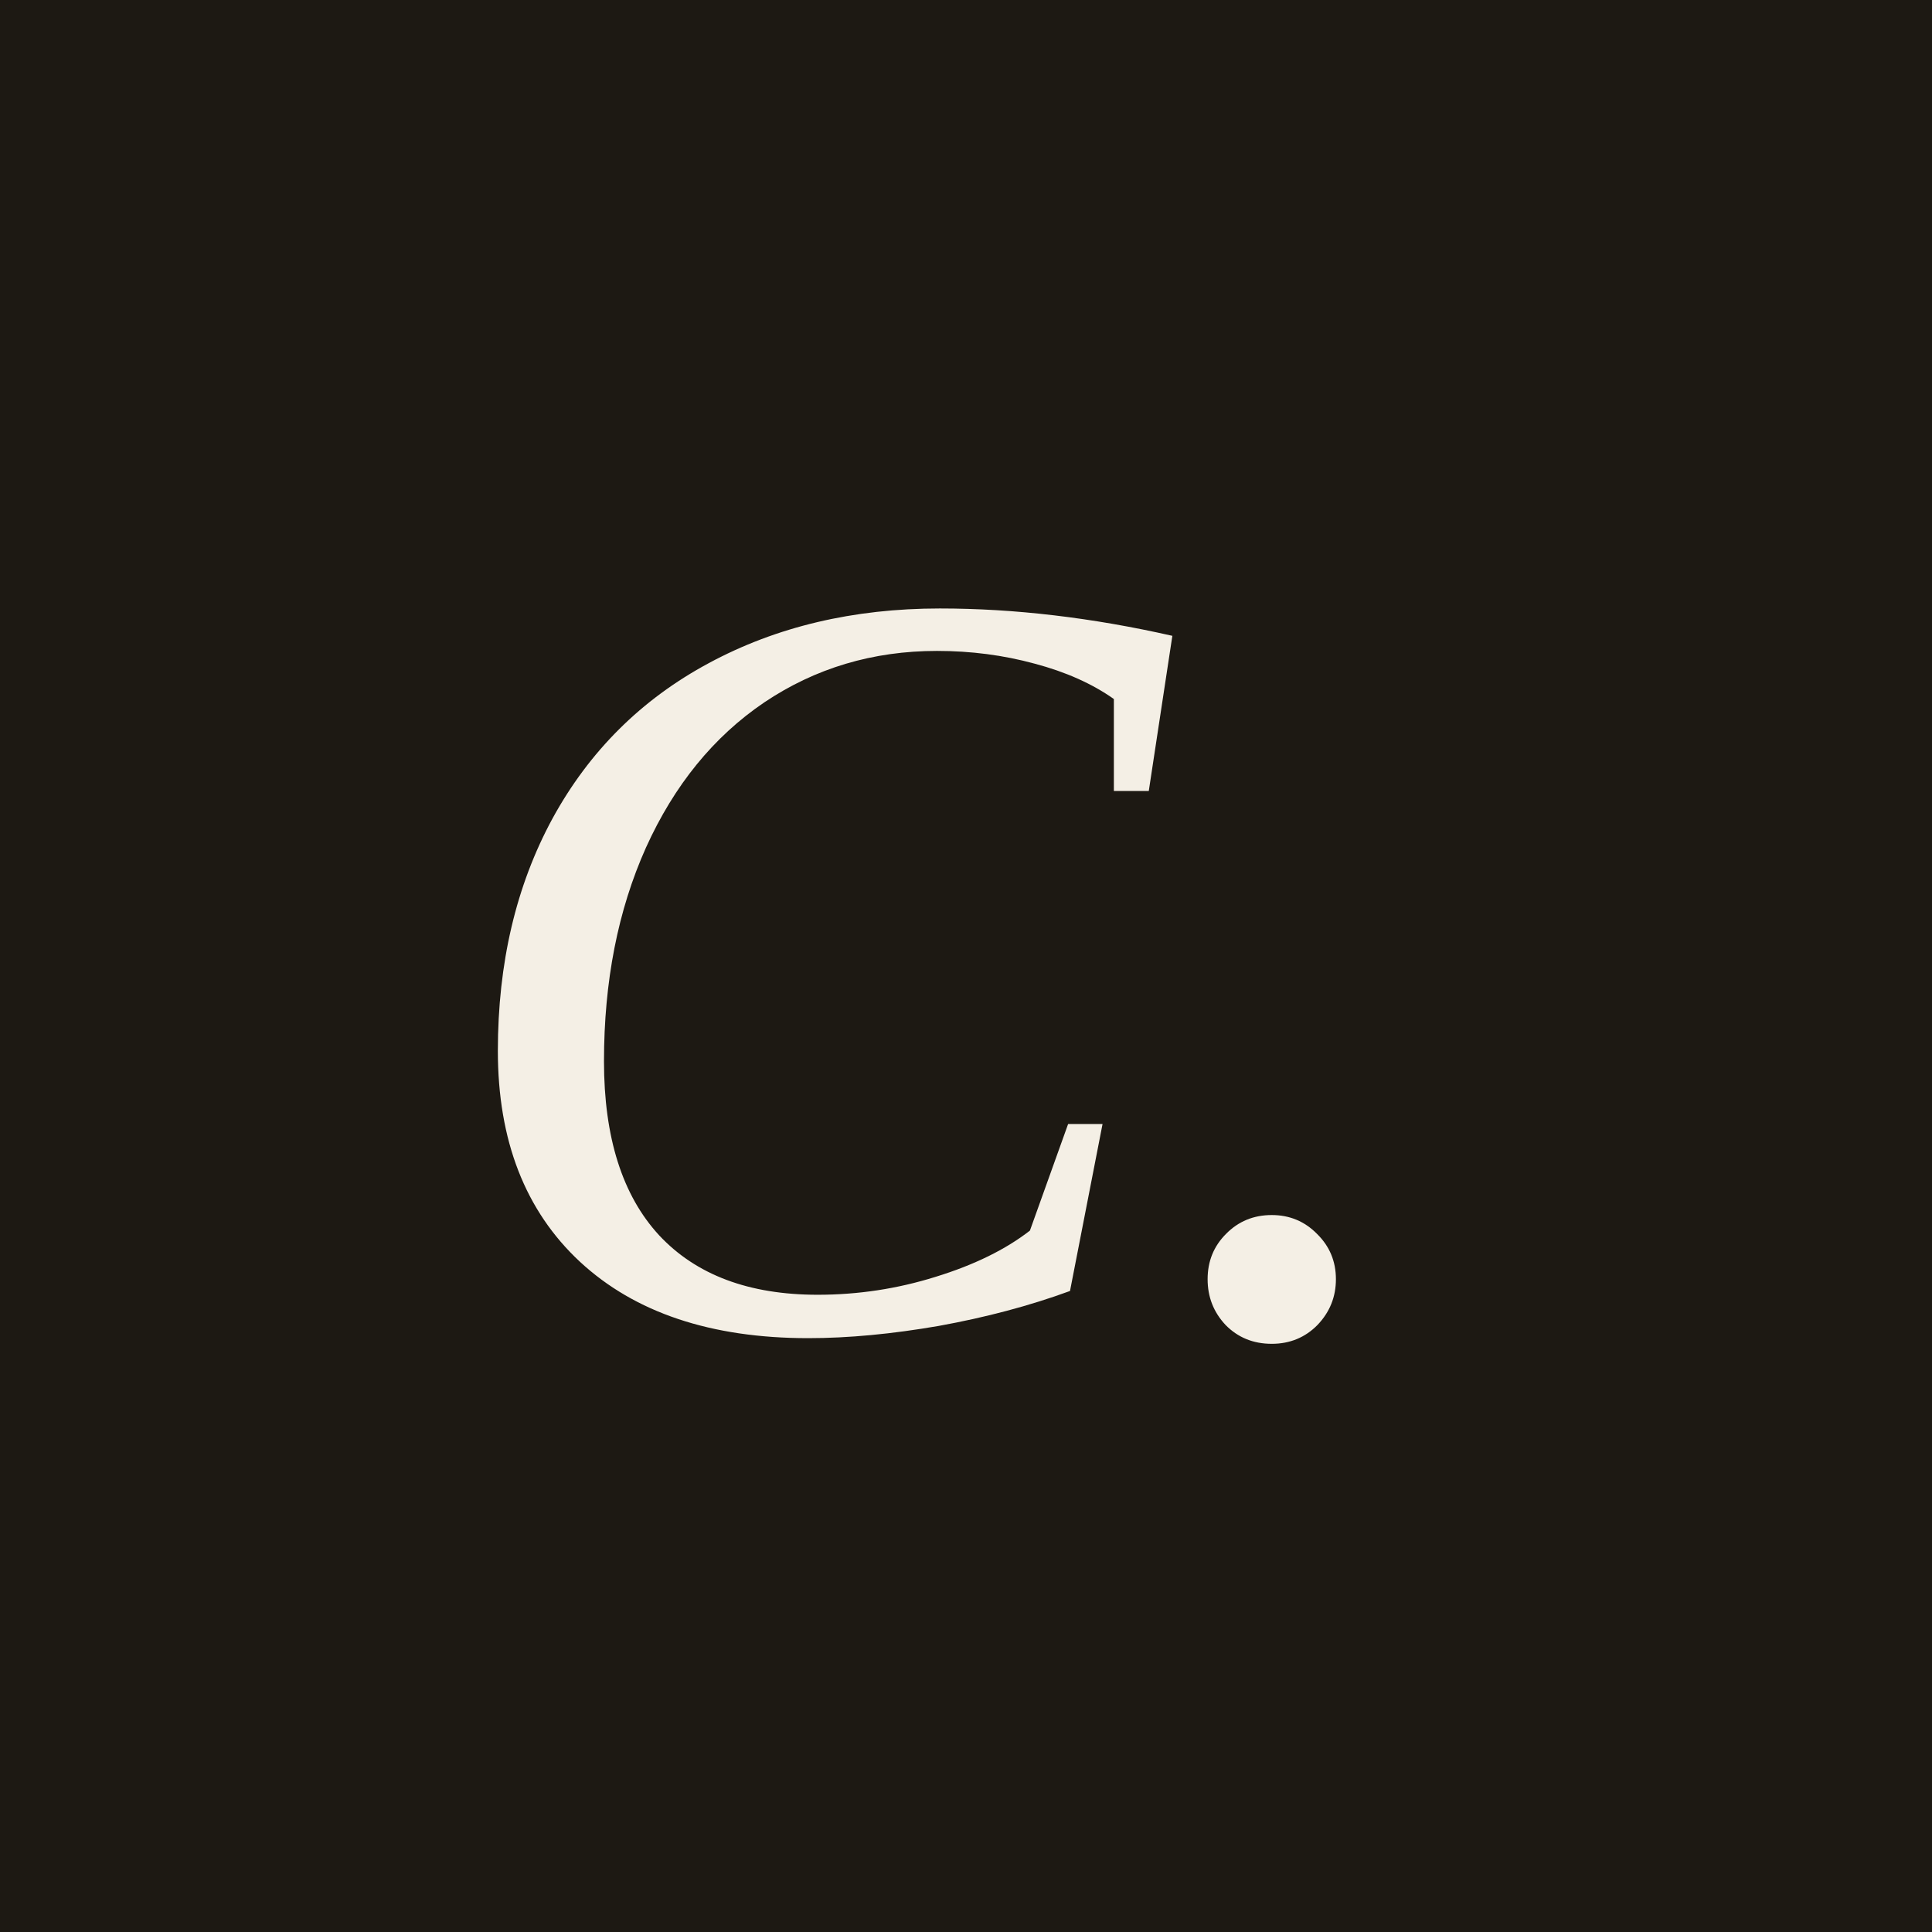
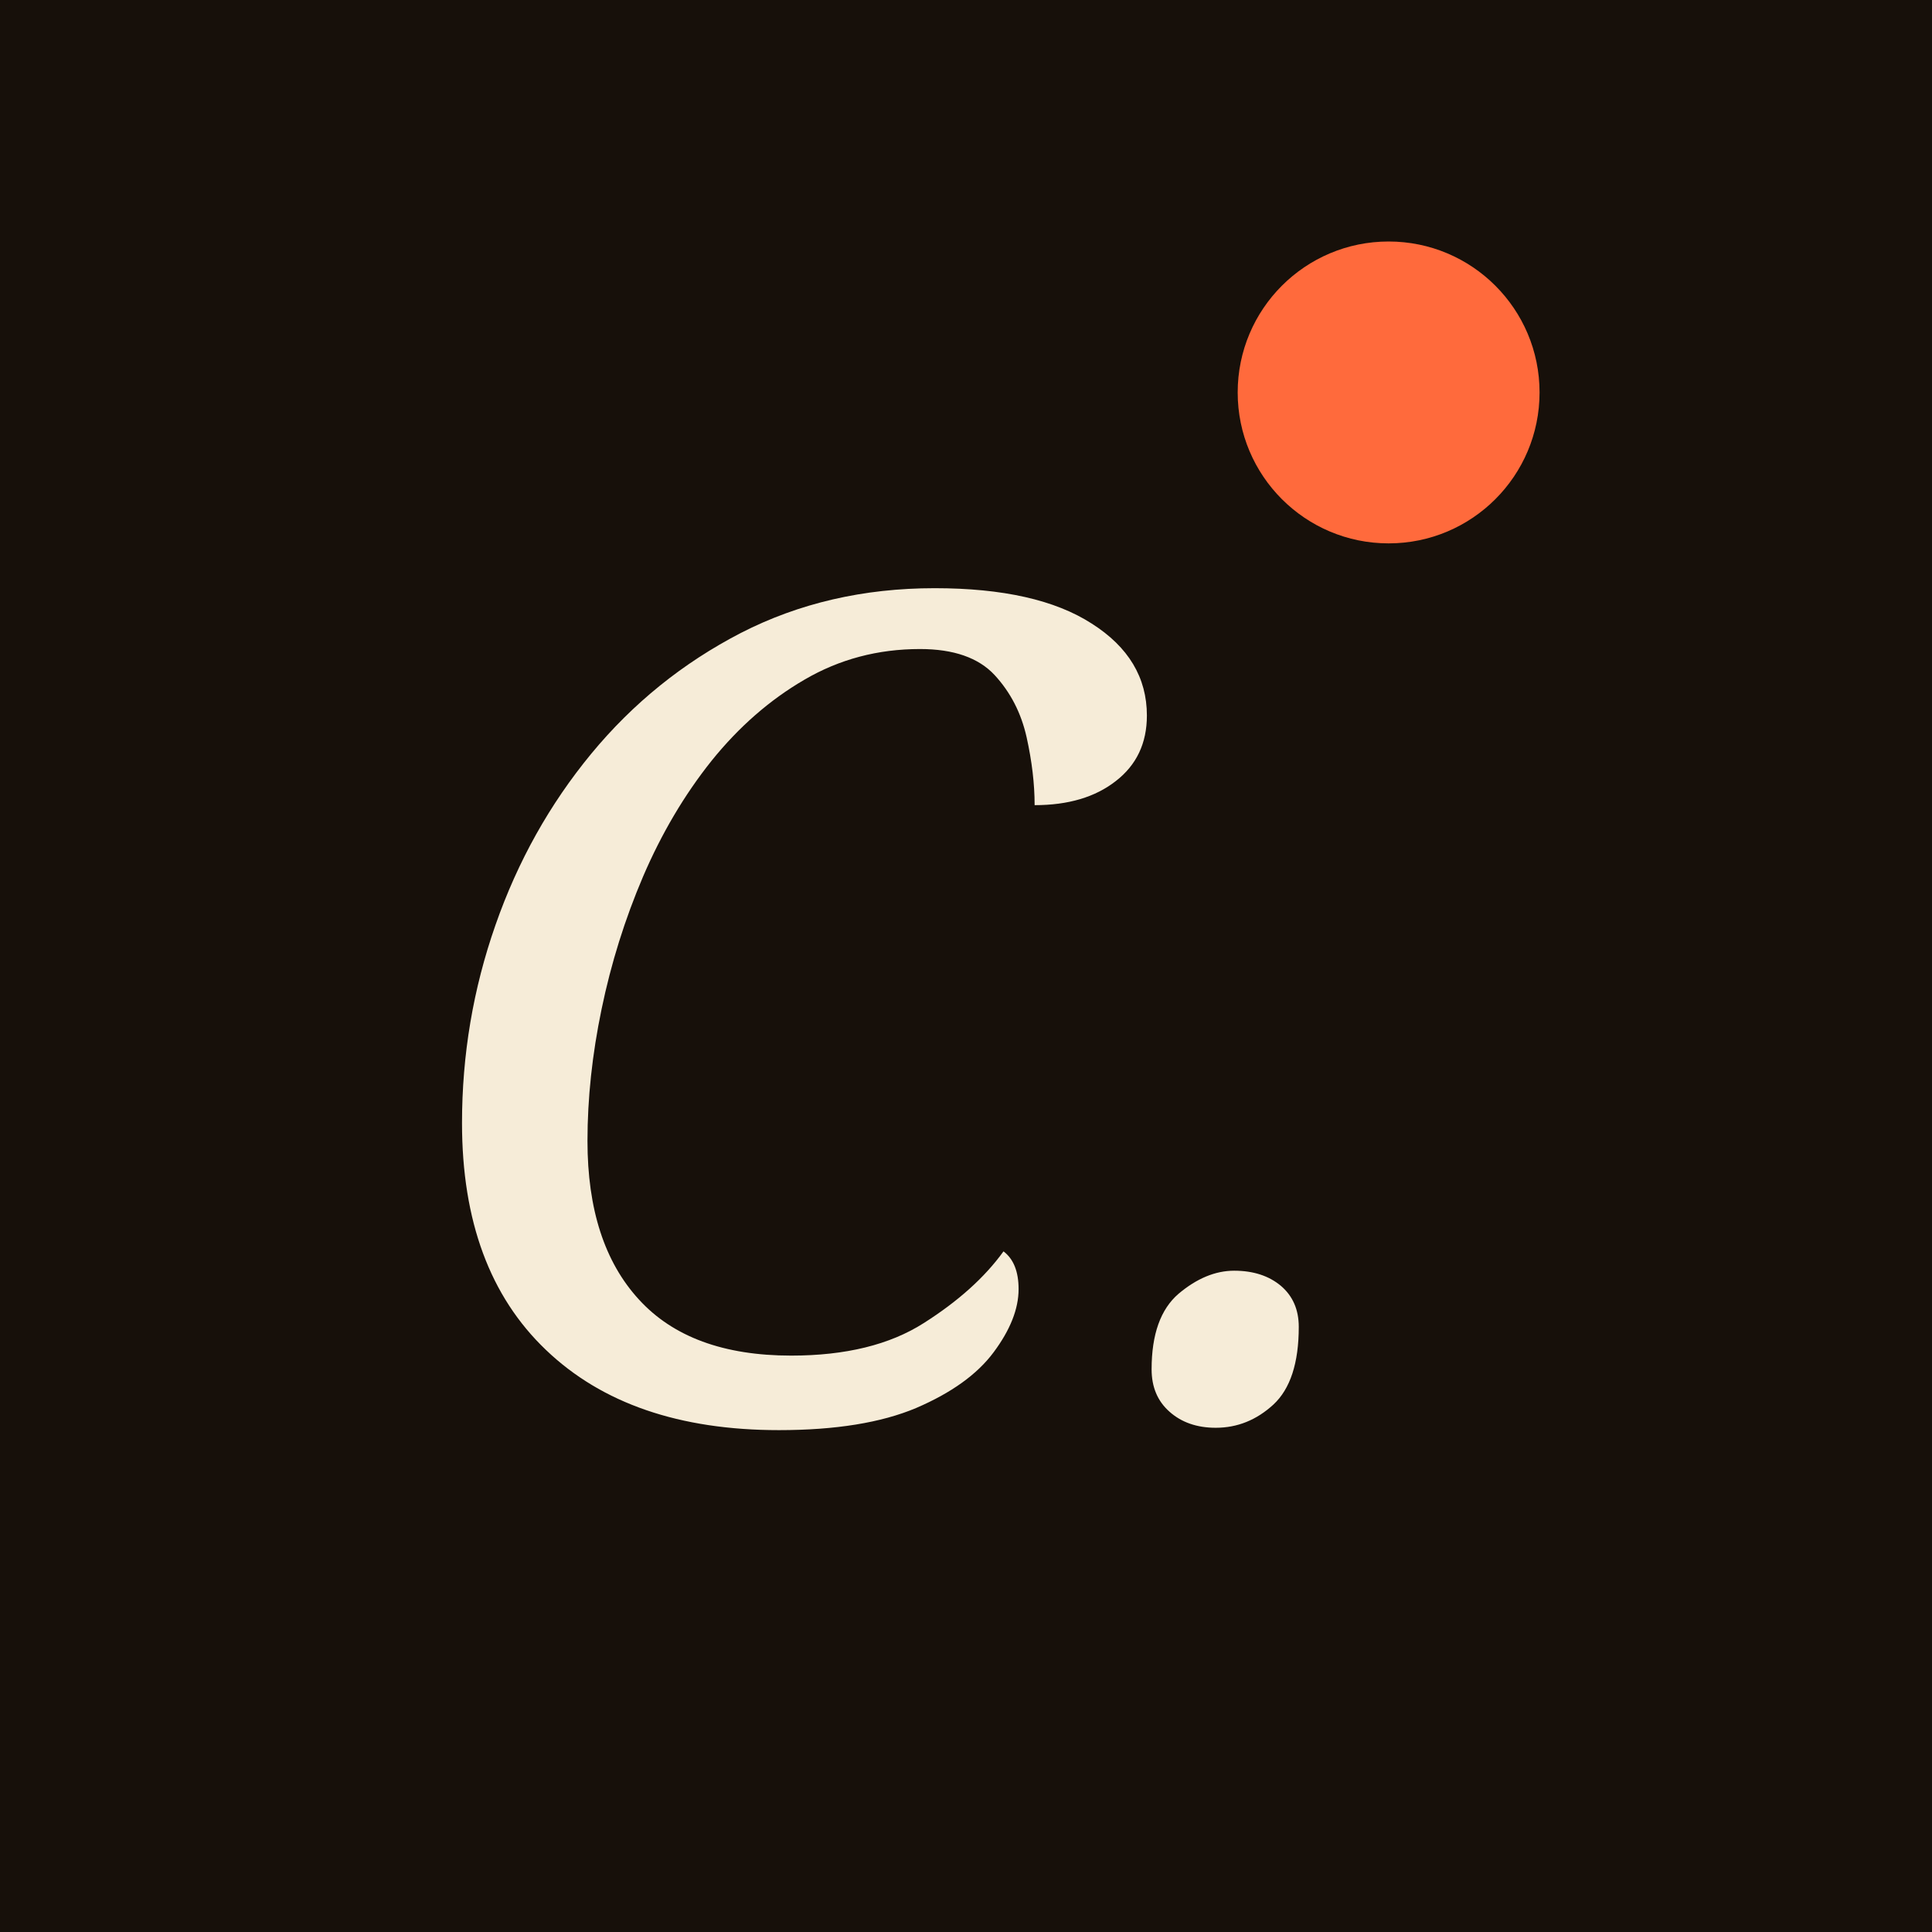
<svg xmlns="http://www.w3.org/2000/svg" viewBox="0 0 64 64">
-   <rect width="64" height="64" fill="#1d1913" />
-   <text x="31" y="44" font-family="Georgia, 'Times New Roman', serif" font-style="italic" font-size="36" fill="#f4efe5" text-anchor="middle">C.</text>
+   <rect width="64" height="64" fill="#17100a" />
+   <circle cx="46" cy="13" r="5" fill="#ff6a3c" />
+   <text x="30" y="47" font-family="Georgia, serif" font-style="italic" font-size="38" fill="#f6ecd8" text-anchor="middle">C.</text>
</svg>
